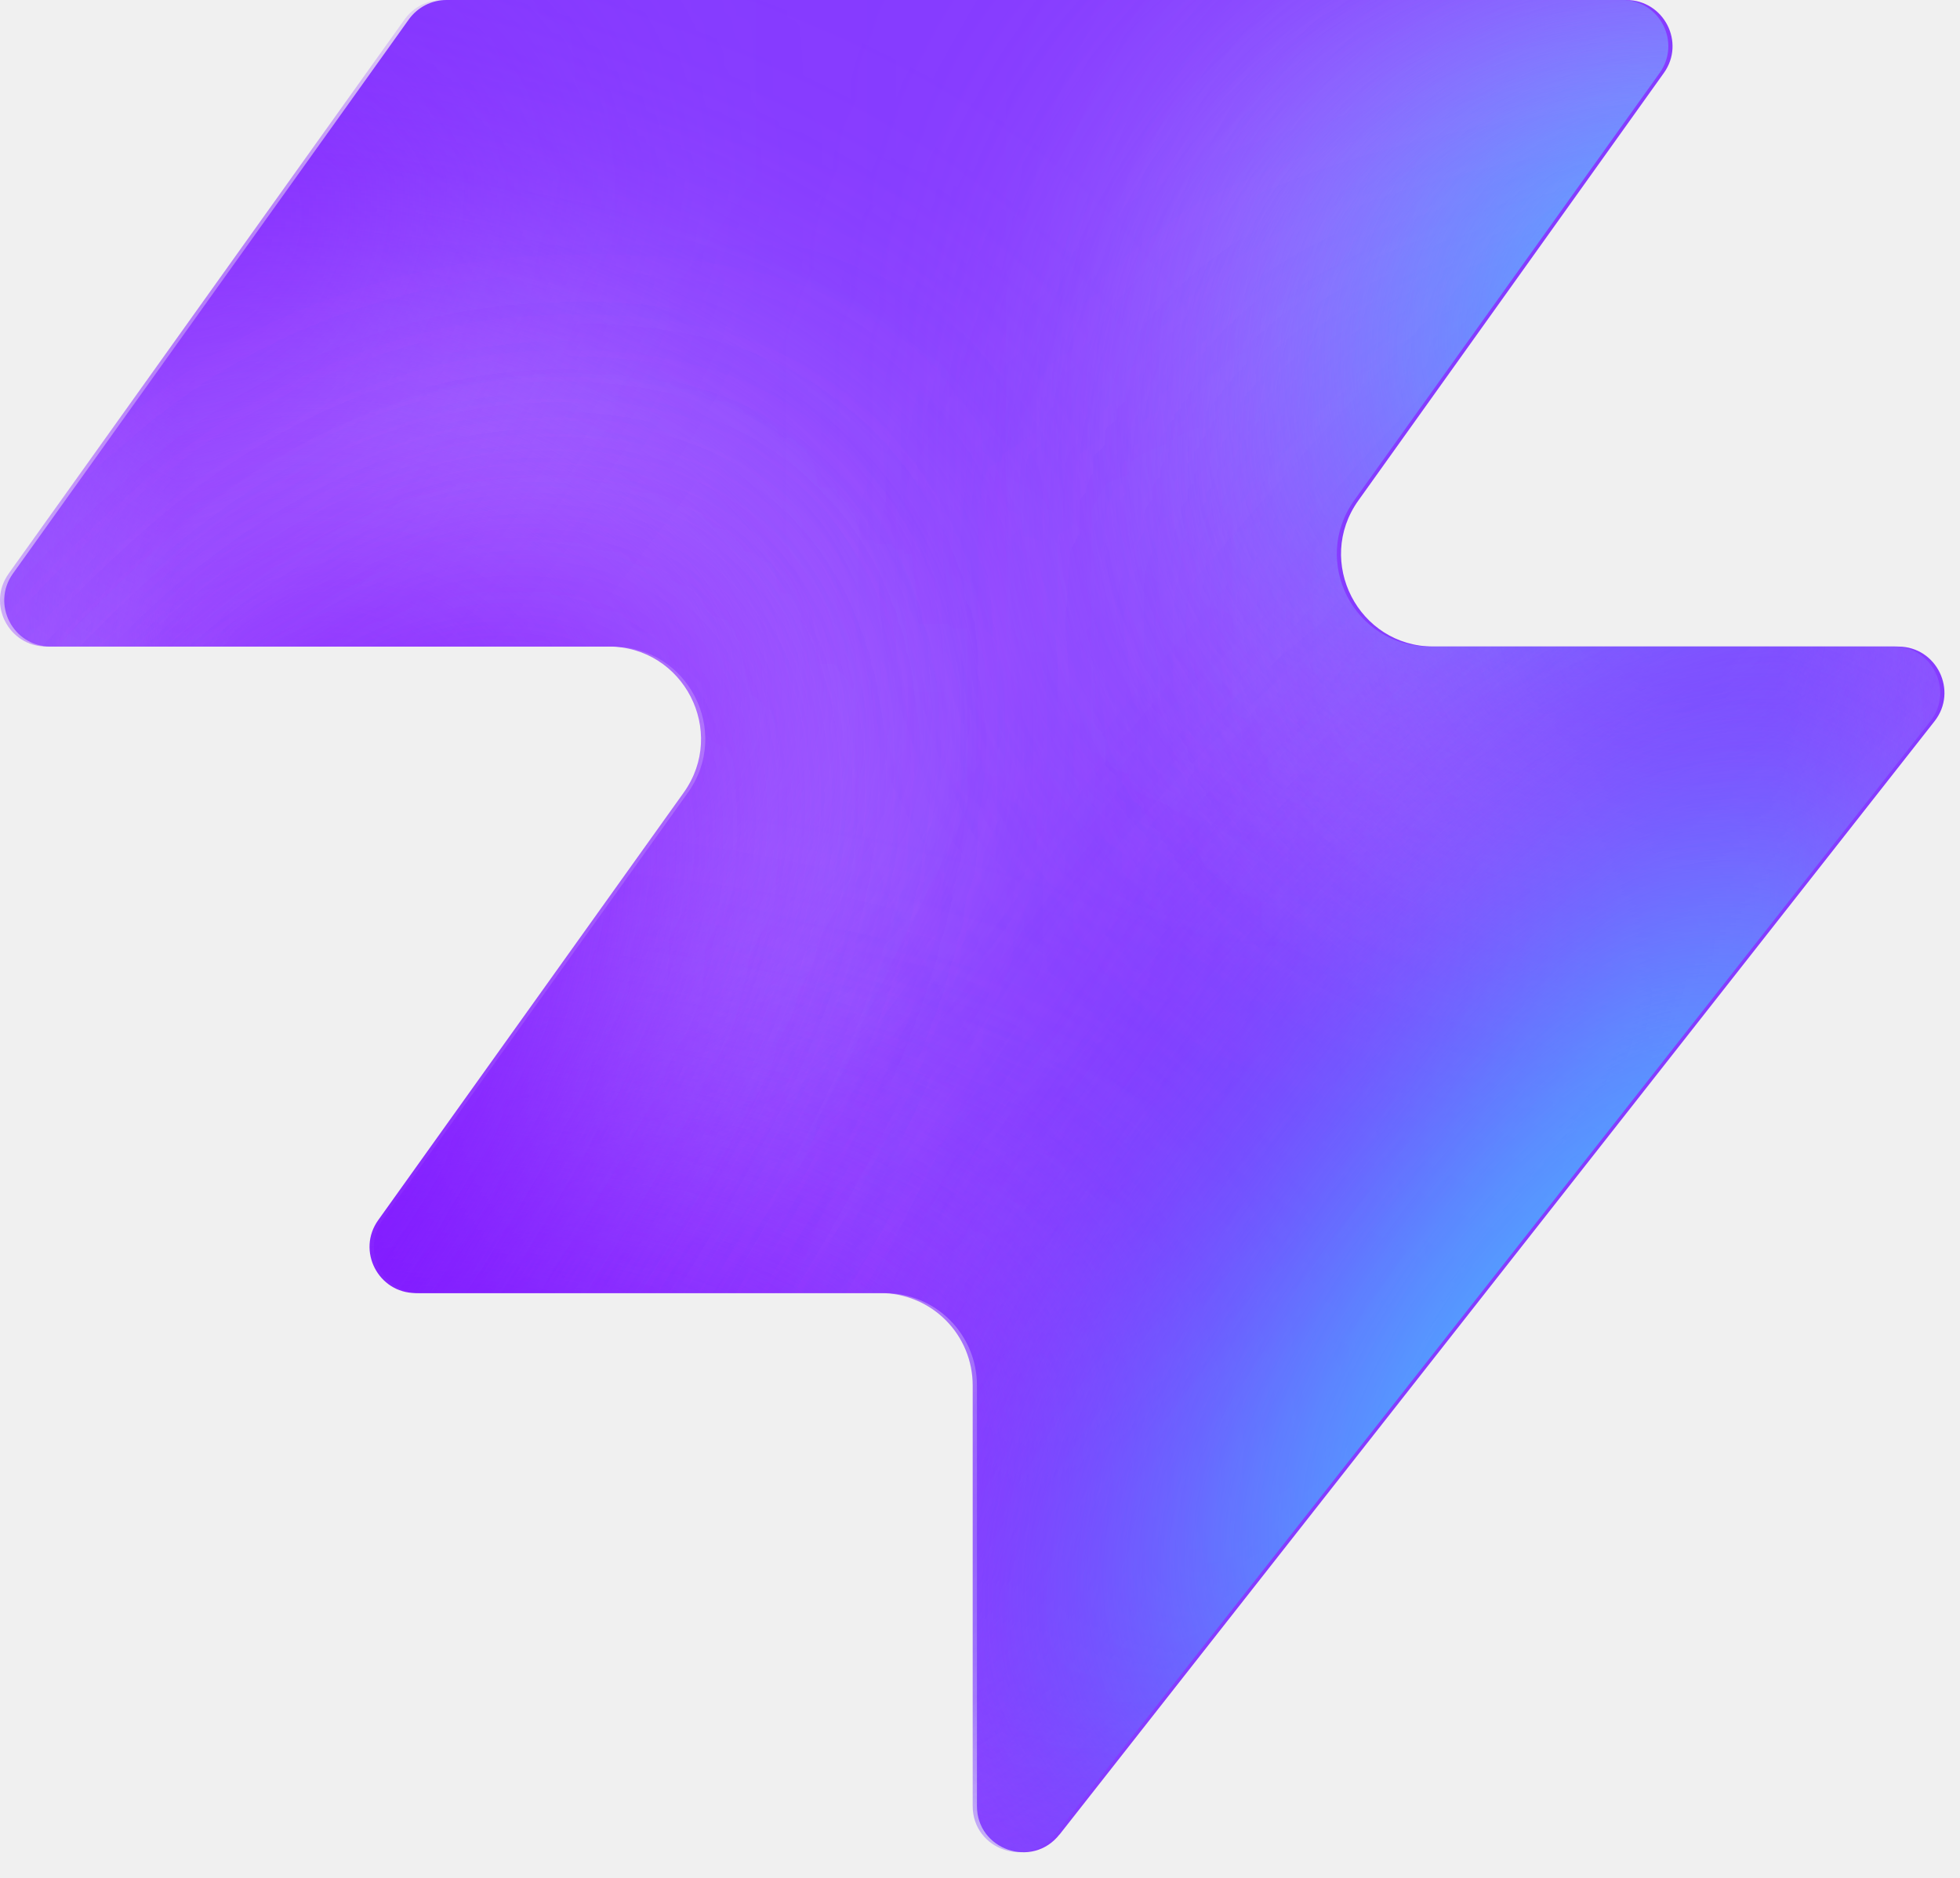
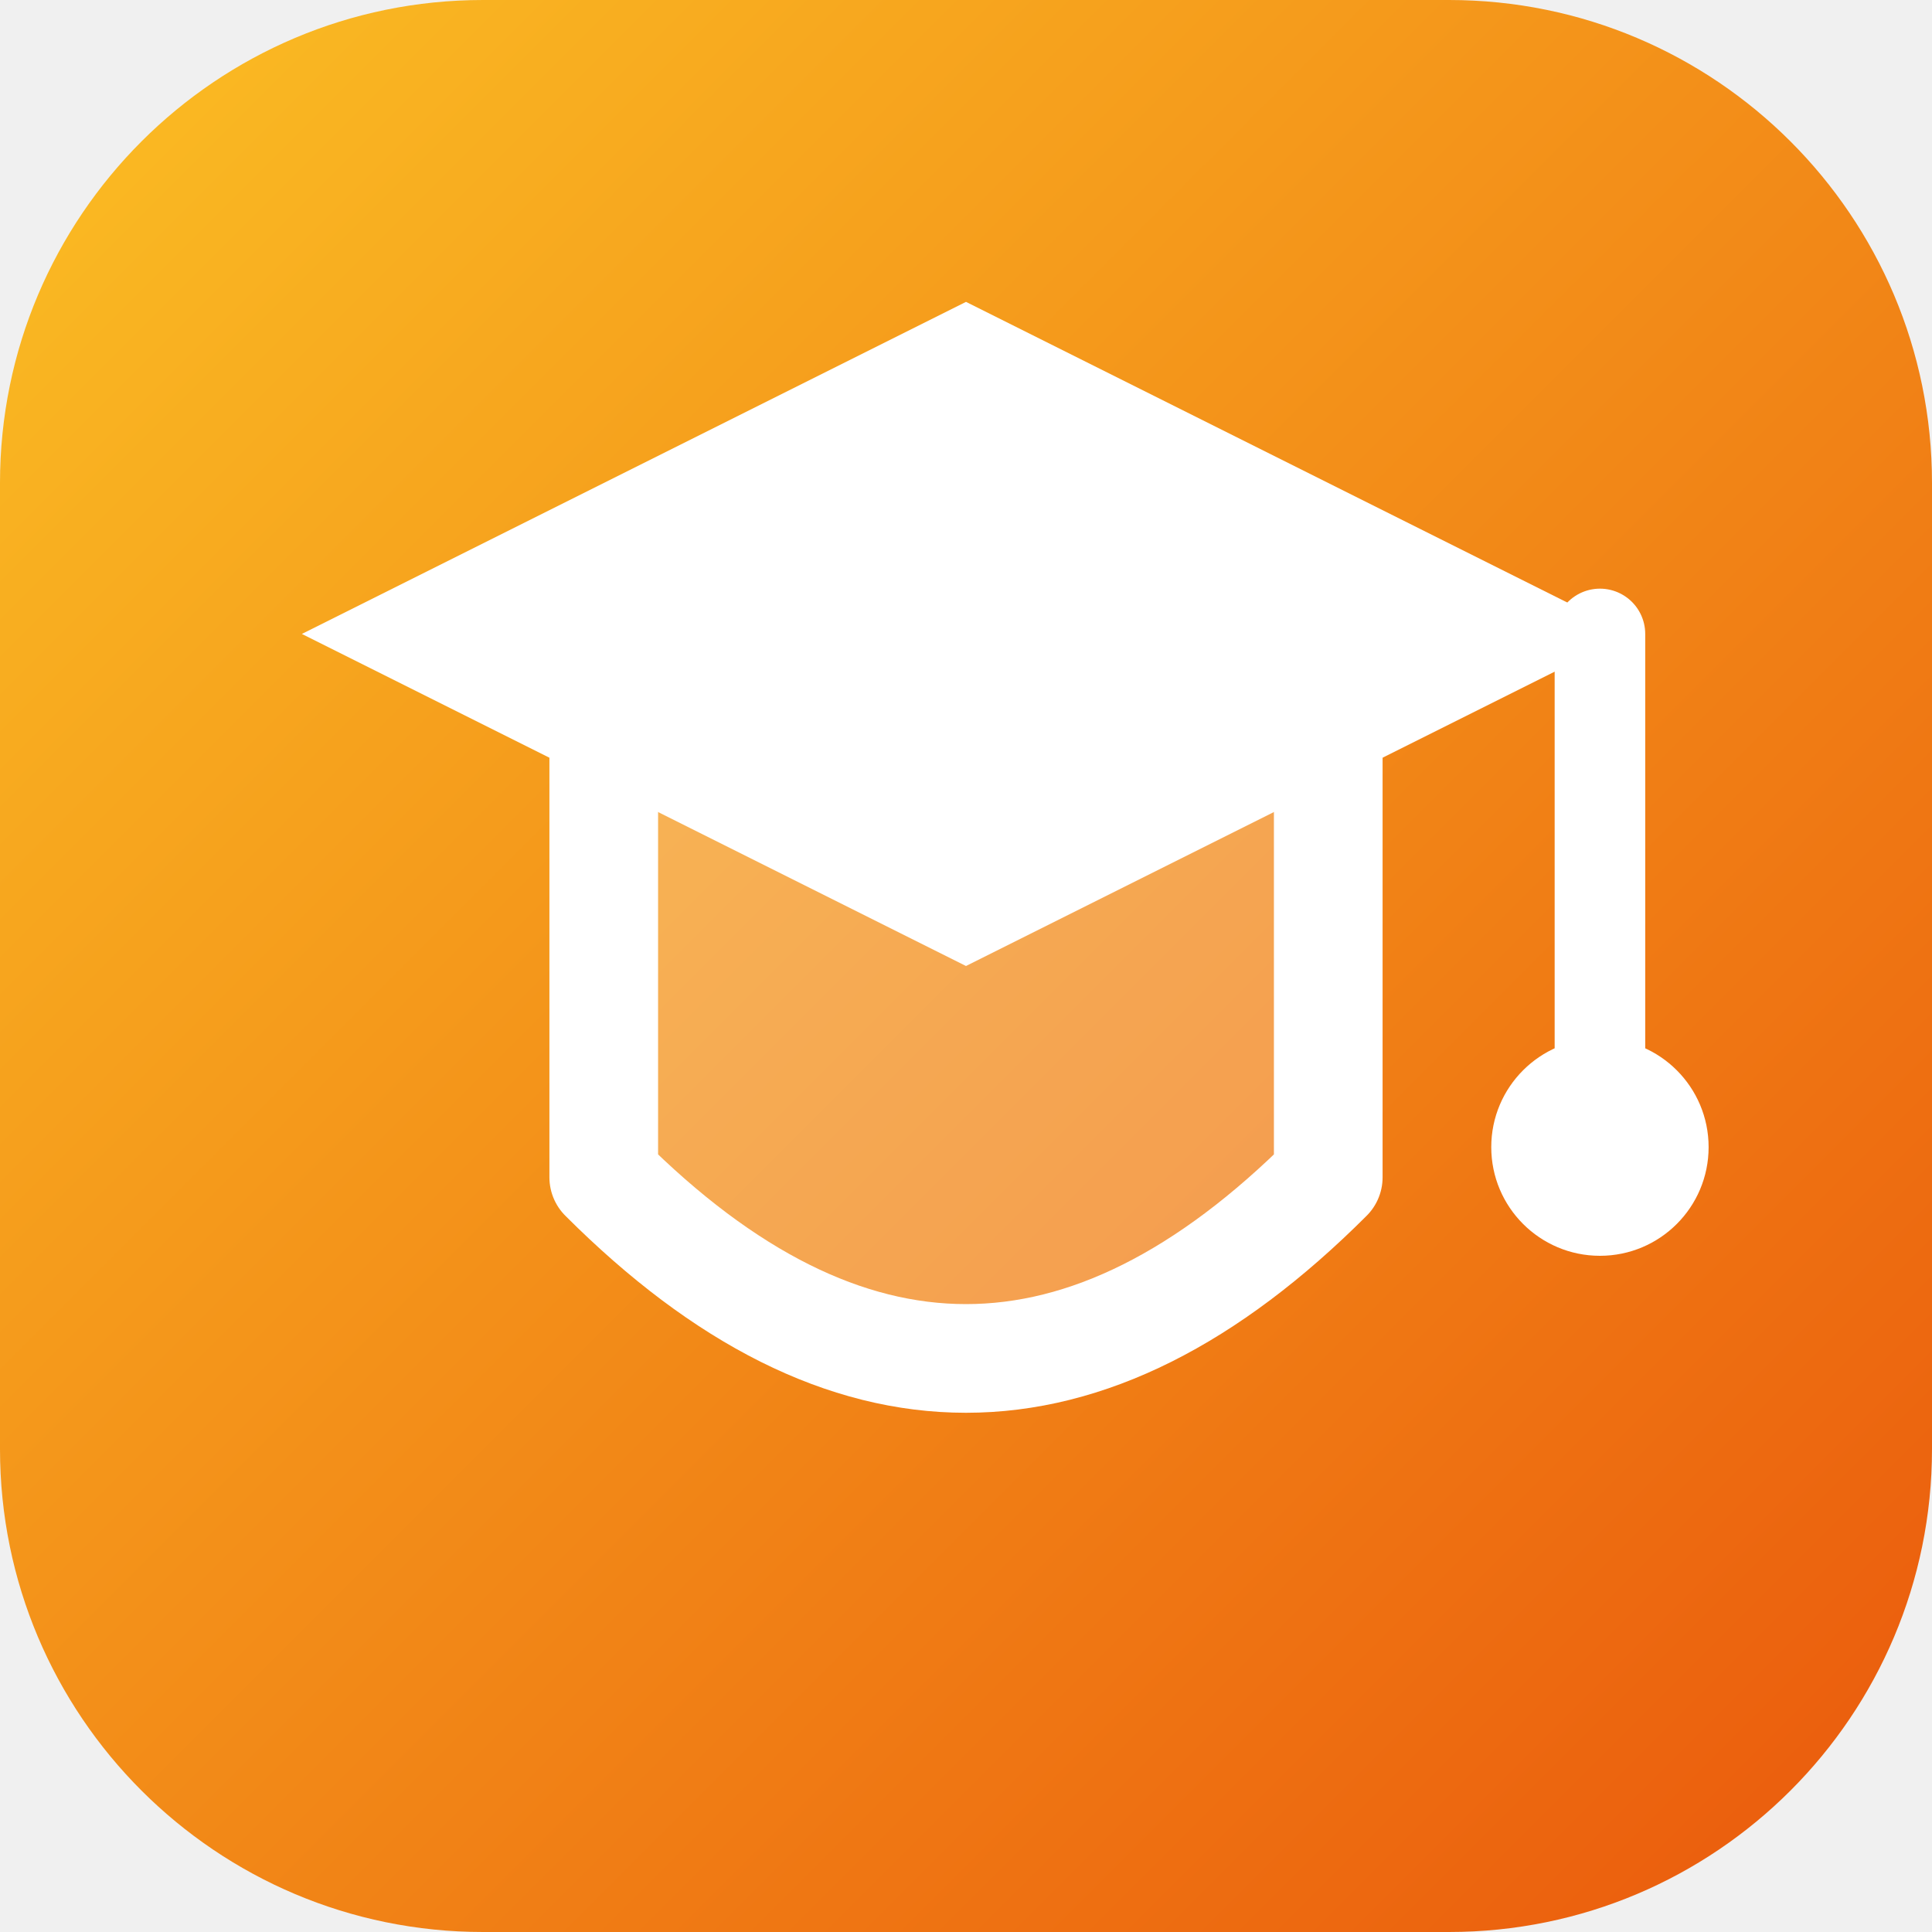
- <svg xmlns="http://www.w3.org/2000/svg" width="48" height="46" fill="none" viewBox="0 0 48 46">
-   <path fill="#863bff" d="M25.946 44.938c-.664.845-2.021.375-2.021-.698V33.937a2.26 2.26 0 0 0-2.262-2.262H10.287c-.92 0-1.456-1.04-.92-1.788l7.48-10.471c1.07-1.497 0-3.578-1.842-3.578H1.237c-.92 0-1.456-1.04-.92-1.788L10.013.474c.214-.297.556-.474.92-.474h28.894c.92 0 1.456 1.04.92 1.788l-7.48 10.471c-1.07 1.498 0 3.579 1.842 3.579h11.377c.943 0 1.473 1.088.89 1.83L25.947 44.94z" style="fill:#863bff;fill:color(display-p3 .525 .23 1);fill-opacity:1" />
-   <mask id="a" width="48" height="46" x="0" y="0" maskUnits="userSpaceOnUse" style="mask-type:alpha">
-     <path fill="#000" d="M25.842 44.938c-.664.844-2.021.375-2.021-.698V33.937a2.26 2.26 0 0 0-2.262-2.262H10.183c-.92 0-1.456-1.04-.92-1.788l7.48-10.471c1.07-1.498 0-3.579-1.842-3.579H1.133c-.92 0-1.456-1.04-.92-1.787L9.91.473c.214-.297.556-.474.92-.474h28.894c.92 0 1.456 1.04.92 1.788l-7.48 10.471c-1.07 1.498 0 3.578 1.842 3.578h11.377c.943 0 1.473 1.088.89 1.832L25.843 44.94z" style="fill:#000;fill-opacity:1" />
-   </mask>
-   <g mask="url(#a)">
-     <g filter="url(#b)">
-       <ellipse cx="5.508" cy="14.704" fill="#ede6ff" rx="5.508" ry="14.704" style="fill:#ede6ff;fill:color(display-p3 .927 .903 1);fill-opacity:1" transform="matrix(.00324 1 1 -.00324 -4.47 31.516)" />
-     </g>
-     <g filter="url(#c)">
-       <ellipse cx="10.399" cy="29.851" fill="#ede6ff" rx="10.399" ry="29.851" style="fill:#ede6ff;fill:color(display-p3 .927 .903 1);fill-opacity:1" transform="matrix(.00324 1 1 -.00324 -39.328 7.883)" />
-     </g>
-     <g filter="url(#d)">
-       <ellipse cx="5.508" cy="30.487" fill="#7e14ff" rx="5.508" ry="30.487" style="fill:#7e14ff;fill:color(display-p3 .492 .077 1);fill-opacity:1" transform="rotate(89.814 -25.913 -14.639)scale(1 -1)" />
-     </g>
-     <g filter="url(#e)">
-       <ellipse cx="5.508" cy="30.599" fill="#7e14ff" rx="5.508" ry="30.599" style="fill:#7e14ff;fill:color(display-p3 .492 .077 1);fill-opacity:1" transform="rotate(89.814 -32.644 -3.334)scale(1 -1)" />
-     </g>
-     <g filter="url(#f)">
-       <ellipse cx="5.508" cy="30.599" fill="#7e14ff" rx="5.508" ry="30.599" style="fill:#7e14ff;fill:color(display-p3 .492 .077 1);fill-opacity:1" transform="matrix(.00324 1 1 -.00324 -34.34 30.47)" />
-     </g>
-     <g filter="url(#g)">
-       <ellipse cx="14.072" cy="22.078" fill="#ede6ff" rx="14.072" ry="22.078" style="fill:#ede6ff;fill:color(display-p3 .927 .903 1);fill-opacity:1" transform="rotate(93.35 24.506 48.493)scale(-1 1)" />
-     </g>
-     <g filter="url(#h)">
-       <ellipse cx="3.47" cy="21.501" fill="#7e14ff" rx="3.47" ry="21.501" style="fill:#7e14ff;fill:color(display-p3 .492 .077 1);fill-opacity:1" transform="rotate(89.009 28.708 47.59)scale(-1 1)" />
-     </g>
-     <g filter="url(#i)">
-       <ellipse cx="3.47" cy="21.501" fill="#7e14ff" rx="3.47" ry="21.501" style="fill:#7e14ff;fill:color(display-p3 .492 .077 1);fill-opacity:1" transform="rotate(89.009 28.708 47.59)scale(-1 1)" />
-     </g>
-     <g filter="url(#j)">
-       <ellipse cx=".387" cy="8.972" fill="#7e14ff" rx="4.407" ry="29.108" style="fill:#7e14ff;fill:color(display-p3 .492 .077 1);fill-opacity:1" transform="rotate(39.51 .387 8.972)" />
-     </g>
-     <g filter="url(#k)">
-       <ellipse cx="47.523" cy="-6.092" fill="#7e14ff" rx="4.407" ry="29.108" style="fill:#7e14ff;fill:color(display-p3 .492 .077 1);fill-opacity:1" transform="rotate(37.892 47.523 -6.092)" />
-     </g>
-     <g filter="url(#l)">
-       <ellipse cx="41.412" cy="6.333" fill="#47bfff" rx="5.971" ry="9.665" style="fill:#47bfff;fill:color(display-p3 .28 .748 1);fill-opacity:1" transform="rotate(37.892 41.412 6.333)" />
-     </g>
-     <g filter="url(#m)">
-       <ellipse cx="-1.879" cy="38.332" fill="#7e14ff" rx="4.407" ry="29.108" style="fill:#7e14ff;fill:color(display-p3 .492 .077 1);fill-opacity:1" transform="rotate(37.892 -1.88 38.332)" />
-     </g>
-     <g filter="url(#n)">
-       <ellipse cx="-1.879" cy="38.332" fill="#7e14ff" rx="4.407" ry="29.108" style="fill:#7e14ff;fill:color(display-p3 .492 .077 1);fill-opacity:1" transform="rotate(37.892 -1.88 38.332)" />
-     </g>
-     <g filter="url(#o)">
-       <ellipse cx="35.651" cy="29.907" fill="#7e14ff" rx="4.407" ry="29.108" style="fill:#7e14ff;fill:color(display-p3 .492 .077 1);fill-opacity:1" transform="rotate(37.892 35.651 29.907)" />
-     </g>
-     <g filter="url(#p)">
-       <ellipse cx="38.418" cy="32.4" fill="#47bfff" rx="5.971" ry="15.297" style="fill:#47bfff;fill:color(display-p3 .28 .748 1);fill-opacity:1" transform="rotate(37.892 38.418 32.4)" />
-     </g>
-   </g>
+ <svg xmlns="http://www.w3.org/2000/svg" viewBox="0 0 32 32" fill="none">
  <defs>
-     <filter id="b" width="60.045" height="41.654" x="-19.77" y="16.149" color-interpolation-filters="sRGB" filterUnits="userSpaceOnUse">
-       <feFlood flood-opacity="0" result="BackgroundImageFix" />
-       <feBlend in="SourceGraphic" in2="BackgroundImageFix" result="shape" />
-       <feGaussianBlur result="effect1_foregroundBlur_2002_17158" stdDeviation="7.659" />
-     </filter>
-     <filter id="c" width="90.34" height="51.437" x="-54.613" y="-7.533" color-interpolation-filters="sRGB" filterUnits="userSpaceOnUse">
-       <feFlood flood-opacity="0" result="BackgroundImageFix" />
-       <feBlend in="SourceGraphic" in2="BackgroundImageFix" result="shape" />
-       <feGaussianBlur result="effect1_foregroundBlur_2002_17158" stdDeviation="7.659" />
-     </filter>
-     <filter id="d" width="79.355" height="29.4" x="-49.64" y="2.03" color-interpolation-filters="sRGB" filterUnits="userSpaceOnUse">
-       <feFlood flood-opacity="0" result="BackgroundImageFix" />
-       <feBlend in="SourceGraphic" in2="BackgroundImageFix" result="shape" />
-       <feGaussianBlur result="effect1_foregroundBlur_2002_17158" stdDeviation="4.596" />
-     </filter>
-     <filter id="e" width="79.579" height="29.4" x="-45.045" y="20.029" color-interpolation-filters="sRGB" filterUnits="userSpaceOnUse">
-       <feFlood flood-opacity="0" result="BackgroundImageFix" />
-       <feBlend in="SourceGraphic" in2="BackgroundImageFix" result="shape" />
-       <feGaussianBlur result="effect1_foregroundBlur_2002_17158" stdDeviation="4.596" />
-     </filter>
-     <filter id="f" width="79.579" height="29.4" x="-43.513" y="21.178" color-interpolation-filters="sRGB" filterUnits="userSpaceOnUse">
-       <feFlood flood-opacity="0" result="BackgroundImageFix" />
-       <feBlend in="SourceGraphic" in2="BackgroundImageFix" result="shape" />
-       <feGaussianBlur result="effect1_foregroundBlur_2002_17158" stdDeviation="4.596" />
-     </filter>
-     <filter id="g" width="74.749" height="58.852" x="15.756" y="-17.901" color-interpolation-filters="sRGB" filterUnits="userSpaceOnUse">
-       <feFlood flood-opacity="0" result="BackgroundImageFix" />
-       <feBlend in="SourceGraphic" in2="BackgroundImageFix" result="shape" />
-       <feGaussianBlur result="effect1_foregroundBlur_2002_17158" stdDeviation="7.659" />
-     </filter>
-     <filter id="h" width="61.377" height="25.362" x="23.548" y="2.284" color-interpolation-filters="sRGB" filterUnits="userSpaceOnUse">
-       <feFlood flood-opacity="0" result="BackgroundImageFix" />
-       <feBlend in="SourceGraphic" in2="BackgroundImageFix" result="shape" />
-       <feGaussianBlur result="effect1_foregroundBlur_2002_17158" stdDeviation="4.596" />
-     </filter>
-     <filter id="i" width="61.377" height="25.362" x="23.548" y="2.284" color-interpolation-filters="sRGB" filterUnits="userSpaceOnUse">
-       <feFlood flood-opacity="0" result="BackgroundImageFix" />
-       <feBlend in="SourceGraphic" in2="BackgroundImageFix" result="shape" />
-       <feGaussianBlur result="effect1_foregroundBlur_2002_17158" stdDeviation="4.596" />
-     </filter>
-     <filter id="j" width="56.045" height="63.649" x="-27.636" y="-22.853" color-interpolation-filters="sRGB" filterUnits="userSpaceOnUse">
-       <feFlood flood-opacity="0" result="BackgroundImageFix" />
-       <feBlend in="SourceGraphic" in2="BackgroundImageFix" result="shape" />
-       <feGaussianBlur result="effect1_foregroundBlur_2002_17158" stdDeviation="4.596" />
-     </filter>
-     <filter id="k" width="54.814" height="64.646" x="20.116" y="-38.415" color-interpolation-filters="sRGB" filterUnits="userSpaceOnUse">
-       <feFlood flood-opacity="0" result="BackgroundImageFix" />
-       <feBlend in="SourceGraphic" in2="BackgroundImageFix" result="shape" />
-       <feGaussianBlur result="effect1_foregroundBlur_2002_17158" stdDeviation="4.596" />
-     </filter>
-     <filter id="l" width="33.541" height="35.313" x="24.641" y="-11.323" color-interpolation-filters="sRGB" filterUnits="userSpaceOnUse">
-       <feFlood flood-opacity="0" result="BackgroundImageFix" />
-       <feBlend in="SourceGraphic" in2="BackgroundImageFix" result="shape" />
-       <feGaussianBlur result="effect1_foregroundBlur_2002_17158" stdDeviation="4.596" />
-     </filter>
-     <filter id="m" width="54.814" height="64.646" x="-29.286" y="6.009" color-interpolation-filters="sRGB" filterUnits="userSpaceOnUse">
-       <feFlood flood-opacity="0" result="BackgroundImageFix" />
-       <feBlend in="SourceGraphic" in2="BackgroundImageFix" result="shape" />
-       <feGaussianBlur result="effect1_foregroundBlur_2002_17158" stdDeviation="4.596" />
-     </filter>
-     <filter id="n" width="54.814" height="64.646" x="-29.286" y="6.009" color-interpolation-filters="sRGB" filterUnits="userSpaceOnUse">
-       <feFlood flood-opacity="0" result="BackgroundImageFix" />
-       <feBlend in="SourceGraphic" in2="BackgroundImageFix" result="shape" />
-       <feGaussianBlur result="effect1_foregroundBlur_2002_17158" stdDeviation="4.596" />
-     </filter>
-     <filter id="o" width="54.814" height="64.646" x="8.244" y="-2.416" color-interpolation-filters="sRGB" filterUnits="userSpaceOnUse">
-       <feFlood flood-opacity="0" result="BackgroundImageFix" />
-       <feBlend in="SourceGraphic" in2="BackgroundImageFix" result="shape" />
-       <feGaussianBlur result="effect1_foregroundBlur_2002_17158" stdDeviation="4.596" />
-     </filter>
-     <filter id="p" width="39.409" height="43.623" x="18.713" y="10.588" color-interpolation-filters="sRGB" filterUnits="userSpaceOnUse">
-       <feFlood flood-opacity="0" result="BackgroundImageFix" />
-       <feBlend in="SourceGraphic" in2="BackgroundImageFix" result="shape" />
-       <feGaussianBlur result="effect1_foregroundBlur_2002_17158" stdDeviation="4.596" />
-     </filter>
+     <linearGradient id="bg" x1="0" y1="0" x2="32" y2="32" gradientUnits="userSpaceOnUse">
+       <stop stop-color="#FBBF24" />
+       <stop offset="1" stop-color="#EA580C" />
+     </linearGradient>
  </defs>
+   <rect width="32" height="32" rx="8" fill="url(#bg)" />
+   <polygon points="16,5 27,10.5 16,16 5,10.5" fill="white" />
+   <path d="M10 12.5 L10 19.5 Q13 22.5 16 22.5 Q19 22.5 22 19.5 L22 12.5" fill="rgba(255,255,255,0.25)" stroke="white" stroke-width="1.8" stroke-linecap="round" stroke-linejoin="round" />
+   <line x1="26.5" y1="10.5" x2="26.5" y2="17.5" stroke="white" stroke-width="1.5" stroke-linecap="round" />
+   <circle cx="26.5" cy="19" r="1.8" fill="white" />
</svg>
